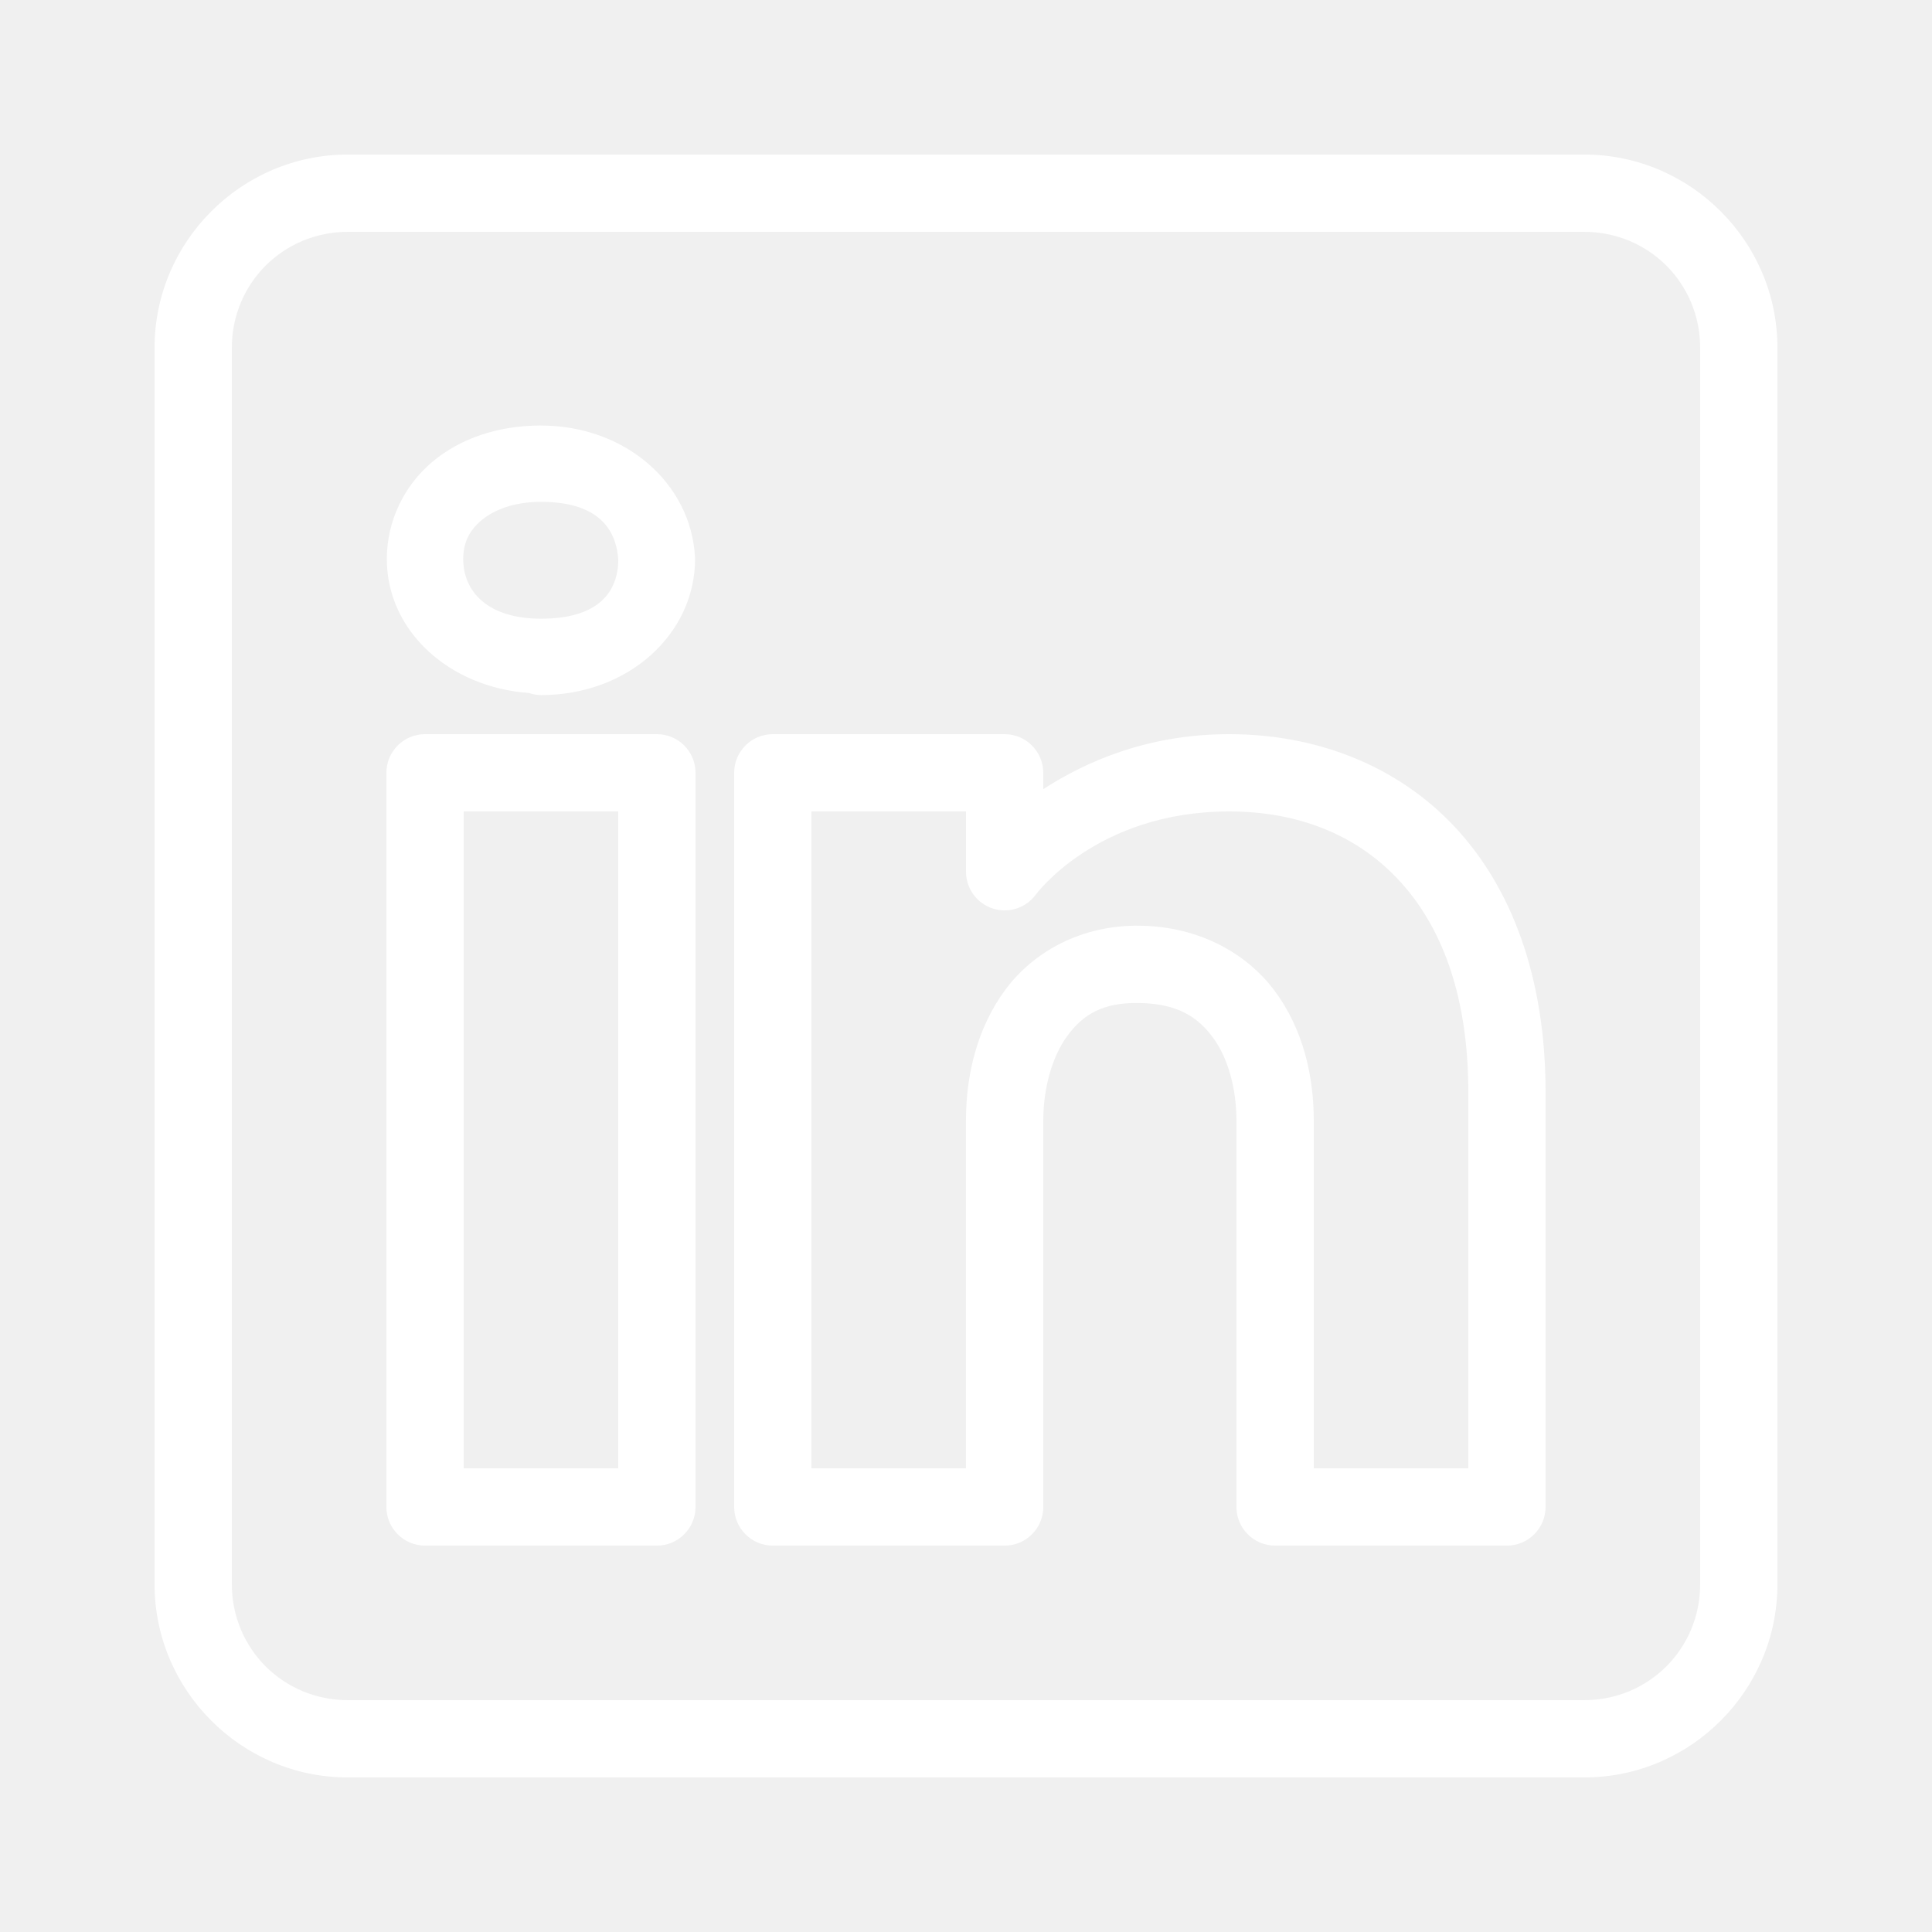
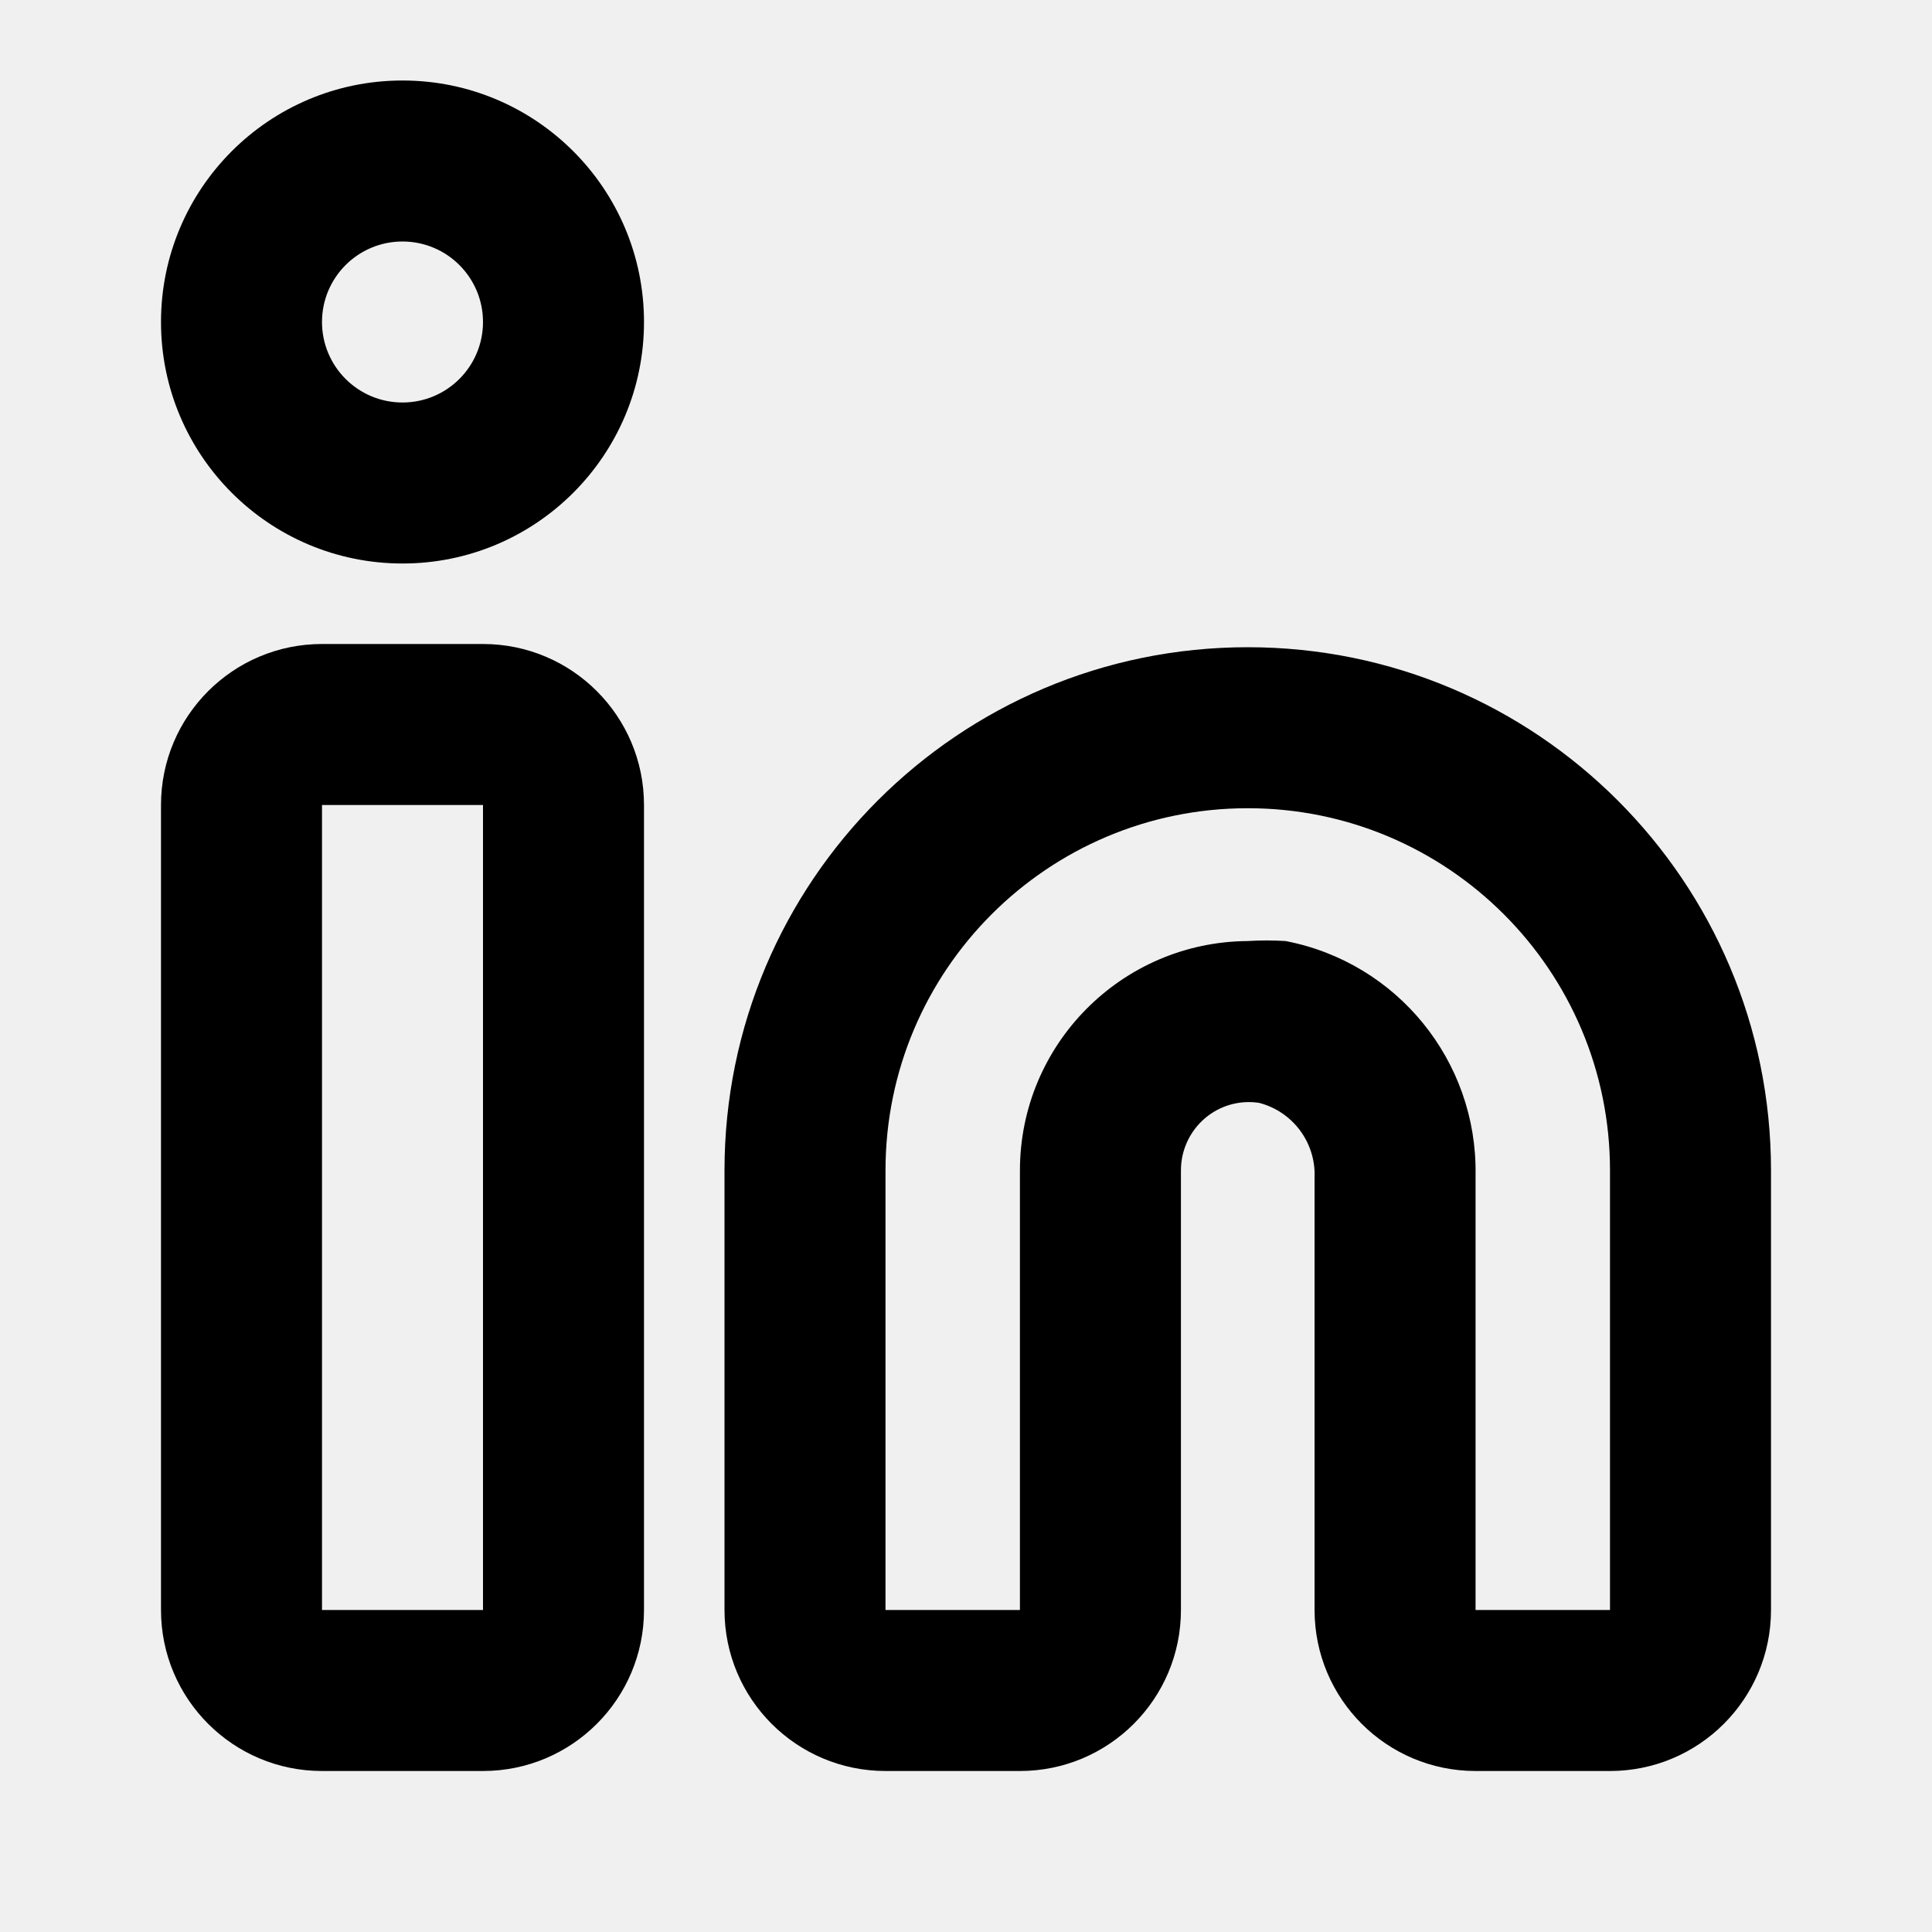
- <svg xmlns="http://www.w3.org/2000/svg" viewBox="0,0,256,256" width="50px" height="50px" fill-rule="nonzero">
-   <g fill="#ffffff" fill-rule="nonzero" stroke="none" stroke-width="1" stroke-linecap="butt" stroke-linejoin="miter" stroke-miterlimit="10" stroke-dasharray="" stroke-dashoffset="0" font-family="none" font-weight="none" font-size="none" text-anchor="none" style="mix-blend-mode: normal">
-     <g transform="scale(5.12,5.12)">
-       <path d="M9,4c-2.75,0 -5,2.25 -5,5v32c0,2.75 2.25,5 5,5h32c2.75,0 5,-2.25 5,-5v-32c0,-2.75 -2.25,-5 -5,-5zM9,6h32c1.668,0 3,1.332 3,3v32c0,1.668 -1.332,3 -3,3h-32c-1.668,0 -3,-1.332 -3,-3v-32c0,-1.668 1.332,-3 3,-3zM14,11.012c-1.095,0 -2.081,0.327 -2.811,0.941c-0.73,0.614 -1.178,1.531 -1.178,2.514c0,1.867 1.62,3.323 3.68,3.467c0.001,0.001 0.003,0.001 0.004,0.002c0.098,0.033 0.201,0.051 0.305,0.053c2.273,0 3.988,-1.592 3.988,-3.521c-0,-0.018 -0.001,-0.035 -0.002,-0.053c-0.102,-1.9 -1.796,-3.402 -3.986,-3.402zM14,12.988c1.392,0 1.942,0.622 2.002,1.504c-0.012,0.856 -0.542,1.52 -2.002,1.52c-1.385,0 -2.012,-0.709 -2.012,-1.545c0,-0.418 0.152,-0.733 0.473,-1.002c0.32,-0.269 0.834,-0.477 1.539,-0.477zM11,19c-0.552,0 -1,0.448 -1,1v19c0,0.552 0.448,1 1,1h6c0.552,-0 1,-0.448 1,-1v-5.865v-13.135c-0,-0.552 -0.448,-1 -1,-1zM20,19c-0.552,0 -1,0.448 -1,1v19c0,0.552 0.448,1 1,1h6c0.552,-0 1,-0.448 1,-1v-10c0,-0.83 0.226,-1.655 0.625,-2.195c0.399,-0.54 0.901,-0.865 1.857,-0.848c0.986,0.017 1.508,0.355 1.902,0.885c0.395,0.53 0.615,1.325 0.615,2.158v10c0,0.552 0.448,1 1,1h6c0.552,-0 1,-0.448 1,-1v-10.738c0,-2.962 -0.877,-5.307 -2.381,-6.895c-1.504,-1.587 -3.595,-2.367 -5.807,-2.367c-2.102,0 -3.702,0.705 -4.812,1.424v-0.424c-0,-0.552 -0.448,-1 -1,-1zM12,21h4v12.135v4.865h-4zM21,21h4v1.561c0,0.43 0.275,0.812 0.683,0.948c0.408,0.136 0.857,-0.003 1.116,-0.347c0,0 1.57,-2.162 5.014,-2.162c1.753,0 3.257,0.583 4.355,1.742c1.099,1.16 1.832,2.946 1.832,5.52v9.738h-4v-9c0,-1.167 -0.28,-2.373 -1.01,-3.354c-0.73,-0.981 -1.958,-1.663 -3.473,-1.689c-1.522,-0.027 -2.77,0.67 -3.502,1.662c-0.732,0.992 -1.016,2.211 -1.016,3.381v9h-4z" />
+ <svg xmlns="http://www.w3.org/2000/svg" viewBox="0 0 24 24">
+   <g data-name="Layer 2">
+     <g data-name="linkedin">
+       <rect width="24" height="24" transform="rotate(180 12 12)" opacity="0" />
+       <path d="M20 22h-1.67a2 2 0 0 1-2-2v-5.37a.92.92 0 0 0-.69-.93.84.84 0 0 0-.67.19.85.85 0 0 0-.3.65V20a2 2 0 0 1-2 2H11a2 2 0 0 1-2-2v-5.46a6.5 6.5 0 1 1 13 0V20a2 2 0 0 1-2 2zm-4.5-10.31a3.73 3.73 0 0 1 .47 0 2.91 2.91 0 0 1 2.36 2.9V20H20v-5.46a4.5 4.5 0 1 0-9 0V20h1.67v-5.46a2.85 2.85 0 0 1 2.83-2.85z" />
+       <path d="M6 22H4a2 2 0 0 1-2-2V10a2 2 0 0 1 2-2h2a2 2 0 0 1 2 2v10a2 2 0 0 1-2 2zM4 10v10h2V10z" />
+       <path d="M5 7a3 3 0 1 1 3-3 3 3 0 0 1-3 3zm0-4a1 1 0 1 0 1 1 1 1 0 0 0-1-1z" />
    </g>
  </g>
</svg>
